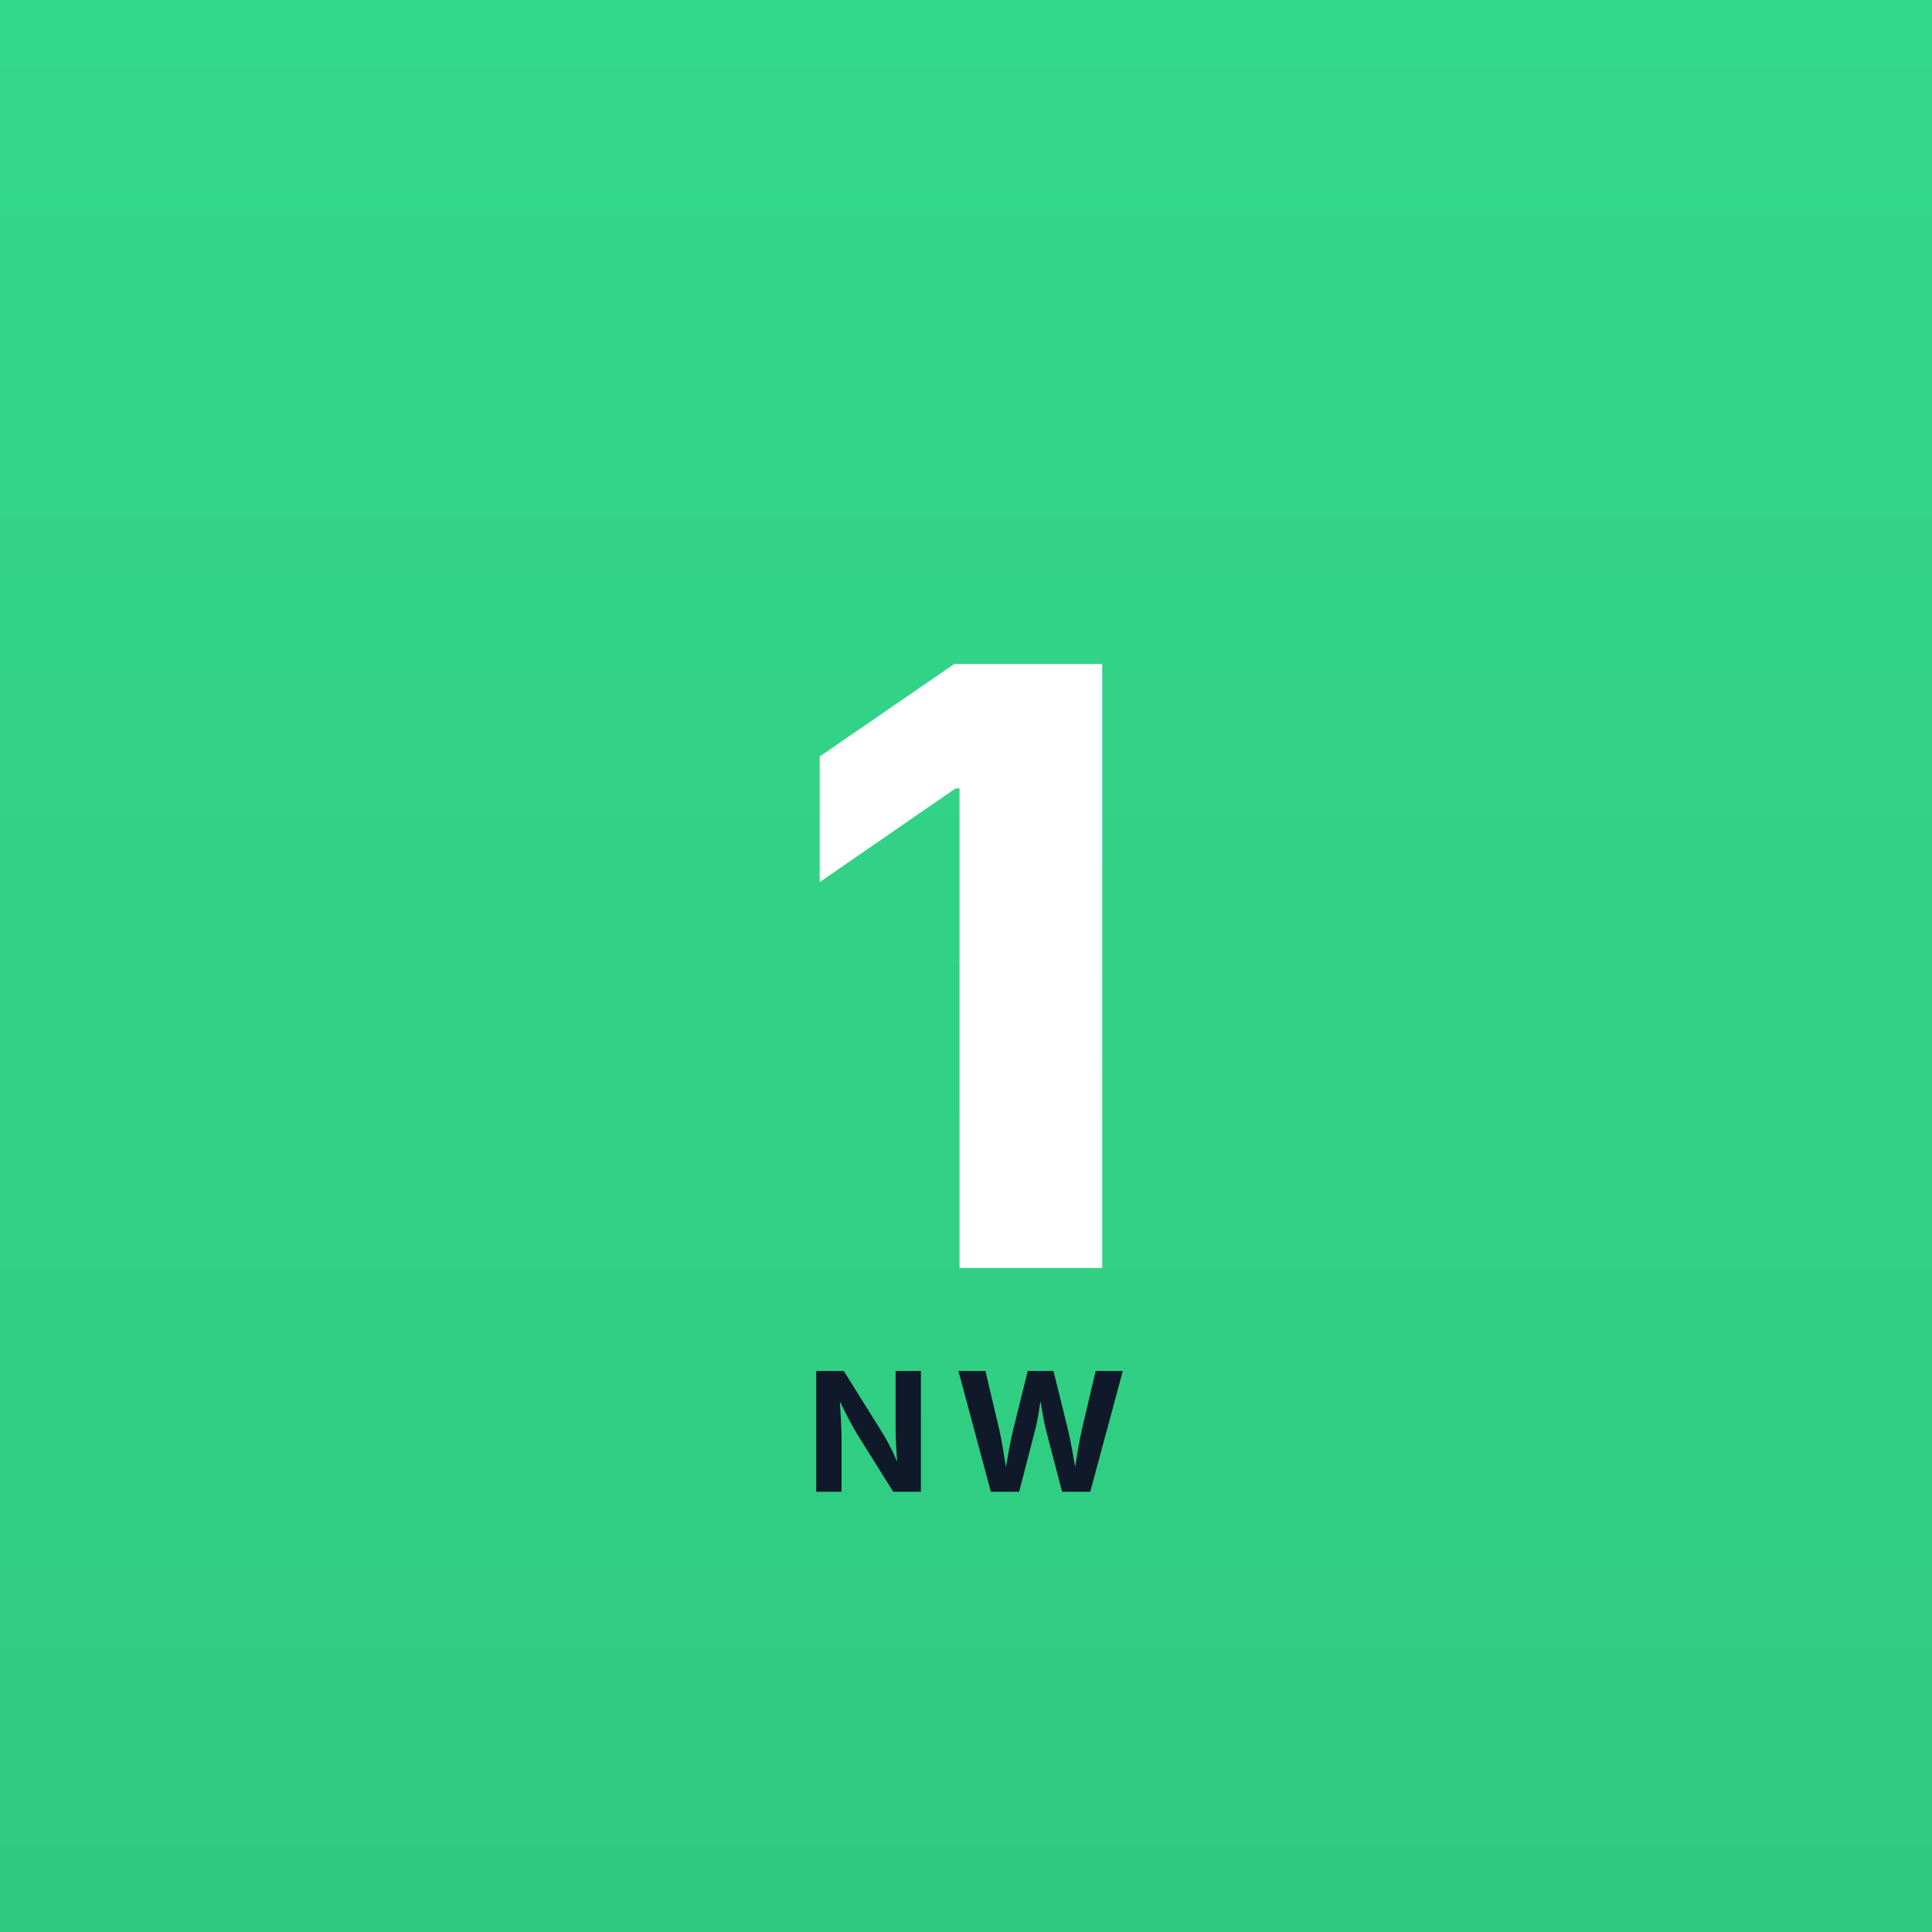
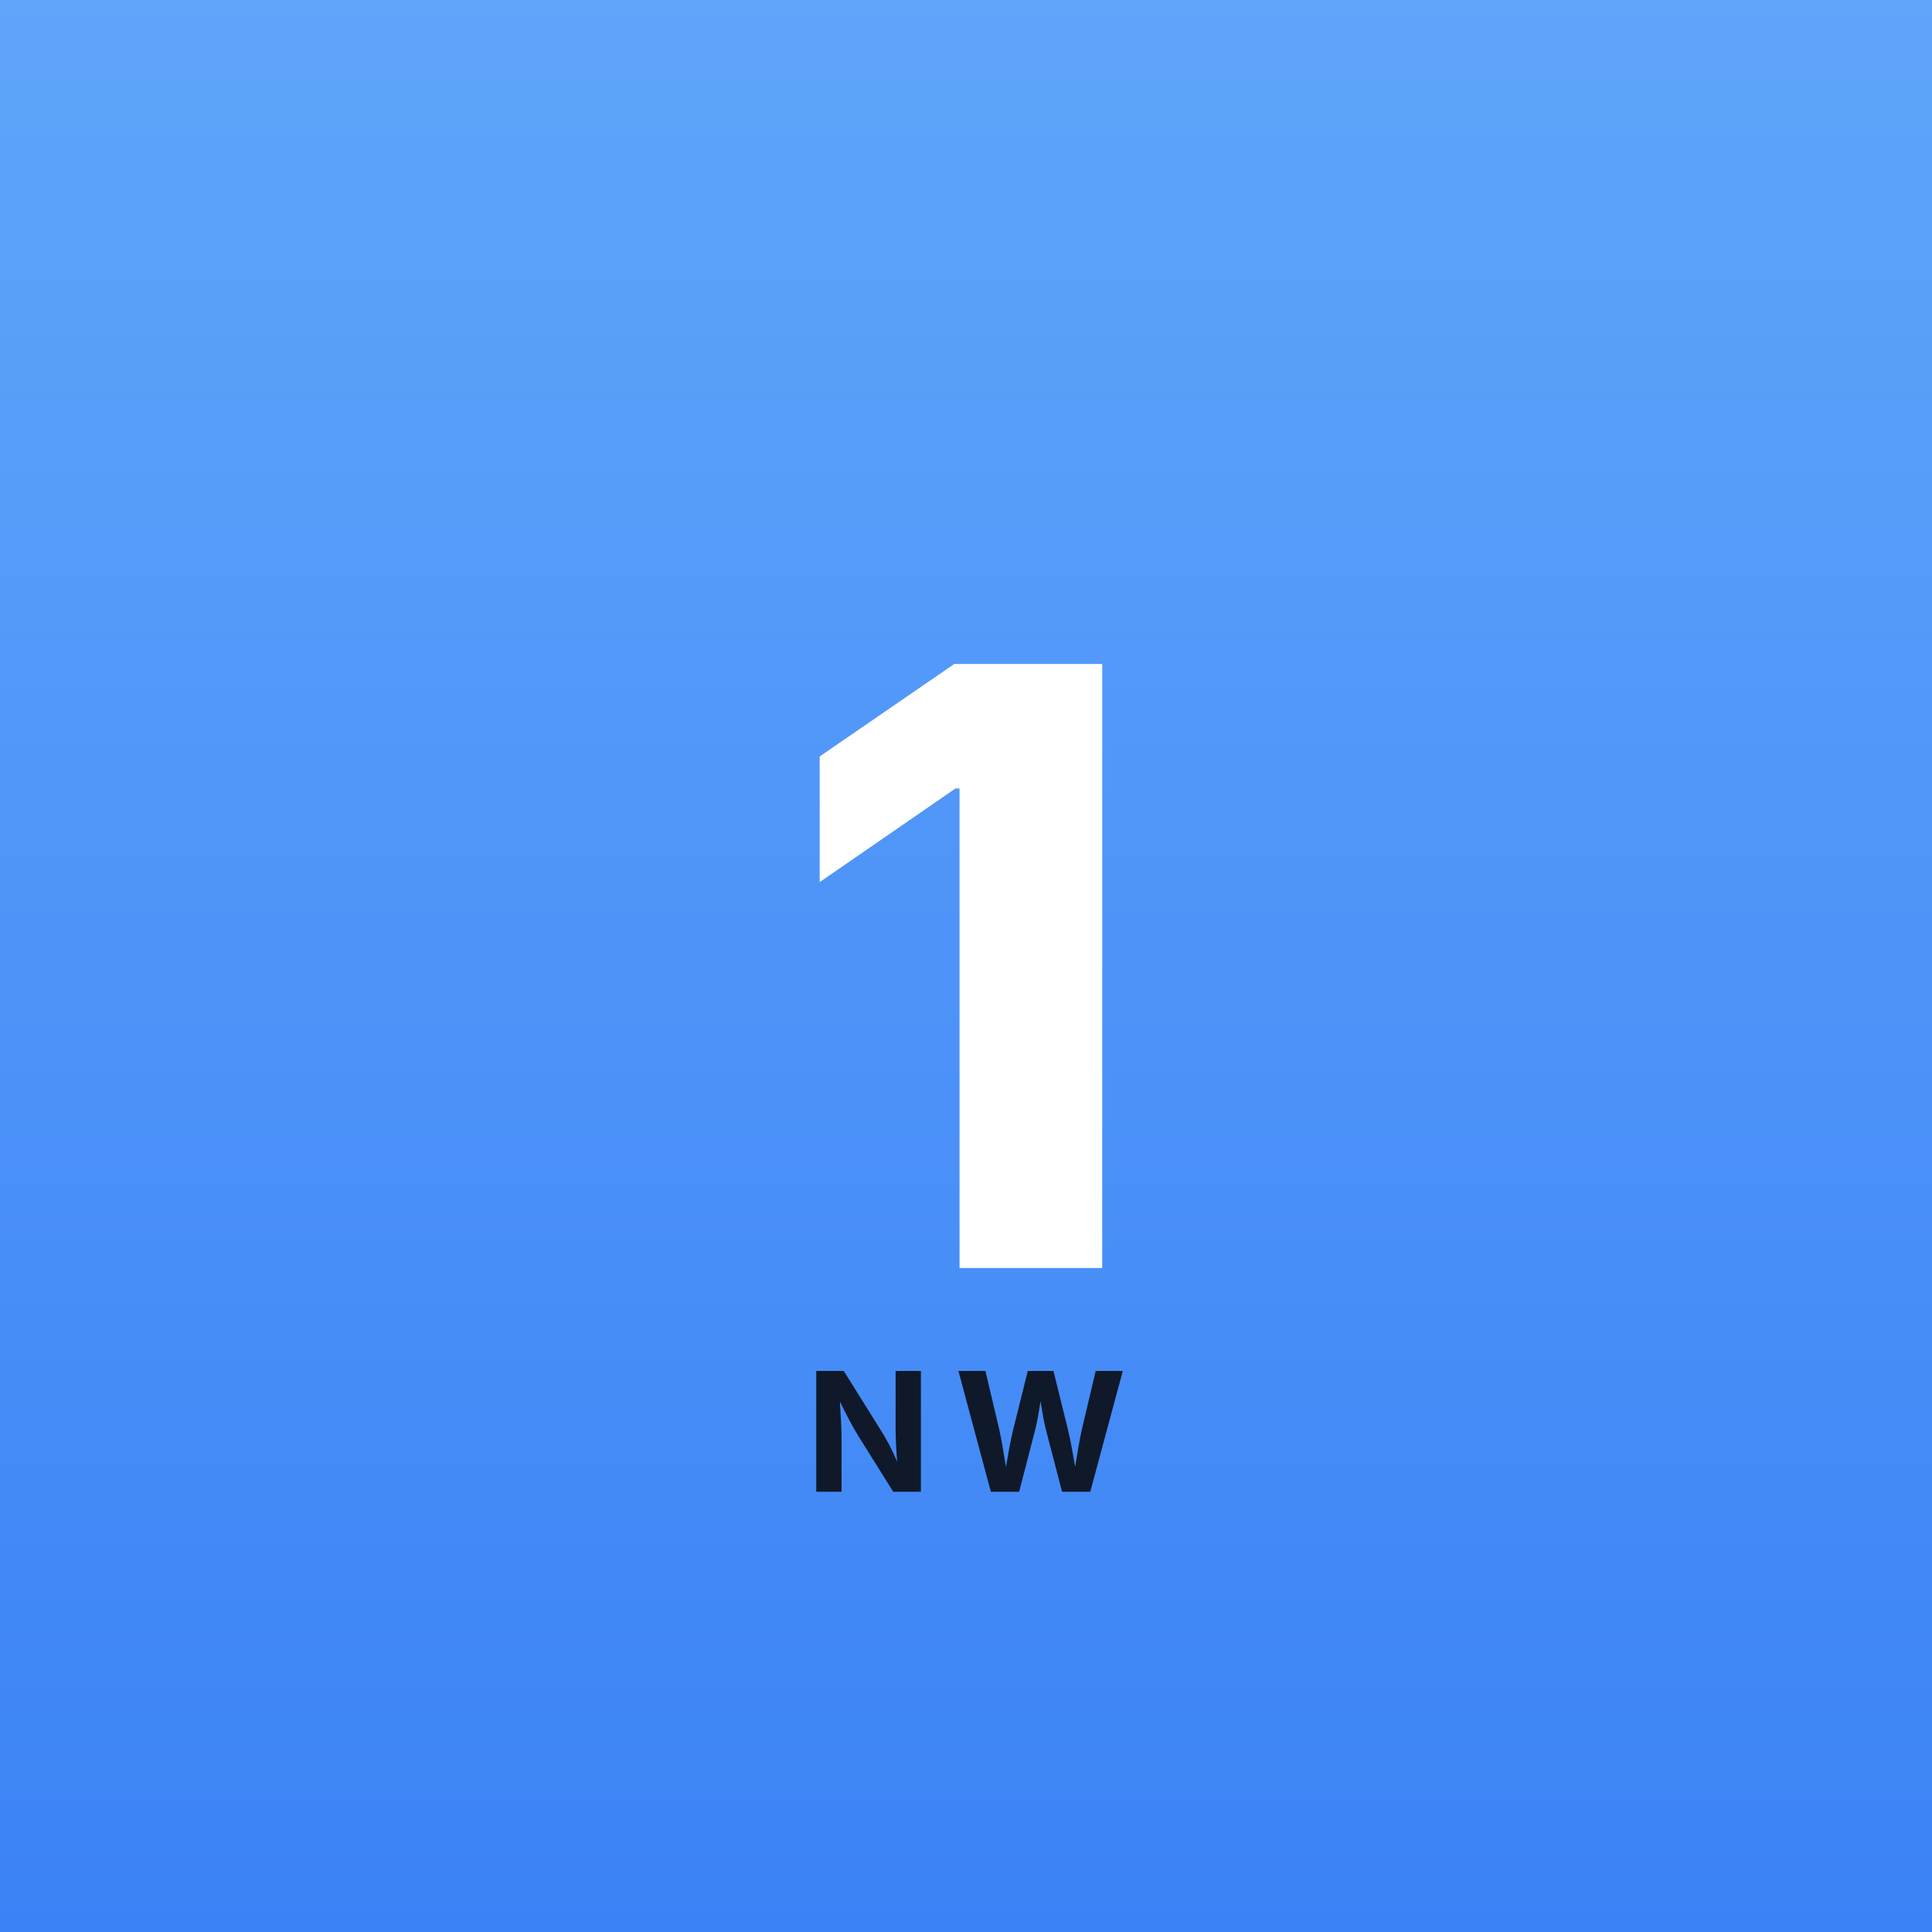
<svg xmlns="http://www.w3.org/2000/svg" viewBox="0 0 512 512">
  <defs>
    <linearGradient id="bg" x1="0" y1="0" x2="0" y2="1">
-       <stop offset="0" stop-color="#34D88A" />
-       <stop offset="1" stop-color="#2FCB80" />
+       <stop offset="0" stop-color="#60A5FA" />
+       <stop offset="1" stop-color="#3B82F6" />
    </linearGradient>
  </defs>
  <rect width="512" height="512" fill="url(#bg)" />
  <text x="50%" y="50%" text-anchor="middle" dominant-baseline="central" font-family="-apple-system, system-ui, sans-serif" font-weight="800" font-size="220" fill="#FFFFFF">1</text>
  <text x="50%" y="74%" text-anchor="middle" dominant-baseline="middle" font-family="-apple-system, system-ui, sans-serif" font-weight="700" font-size="44" letter-spacing="6" fill="#0F1929">NW</text>
</svg>
